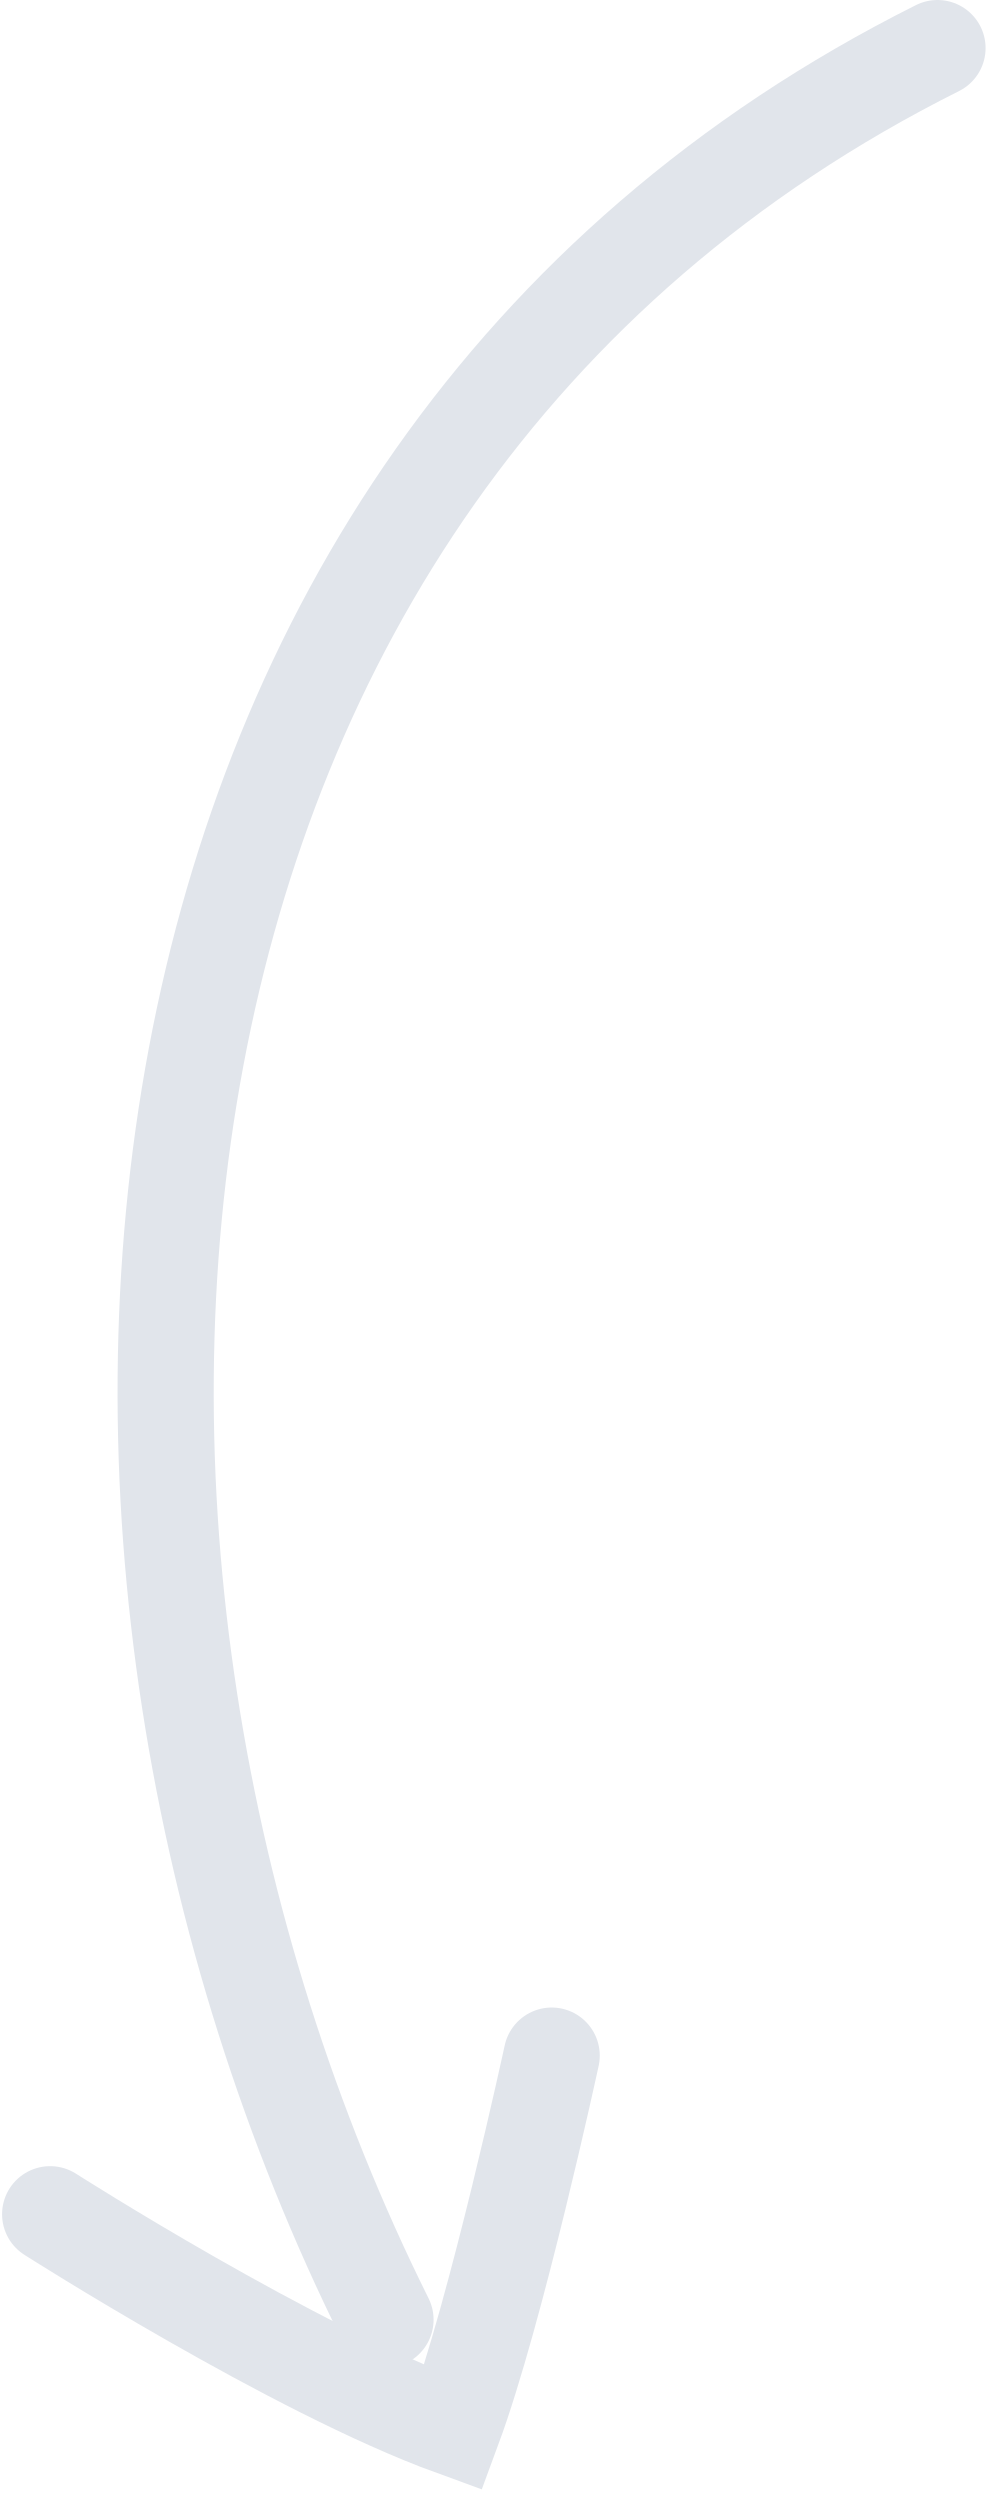
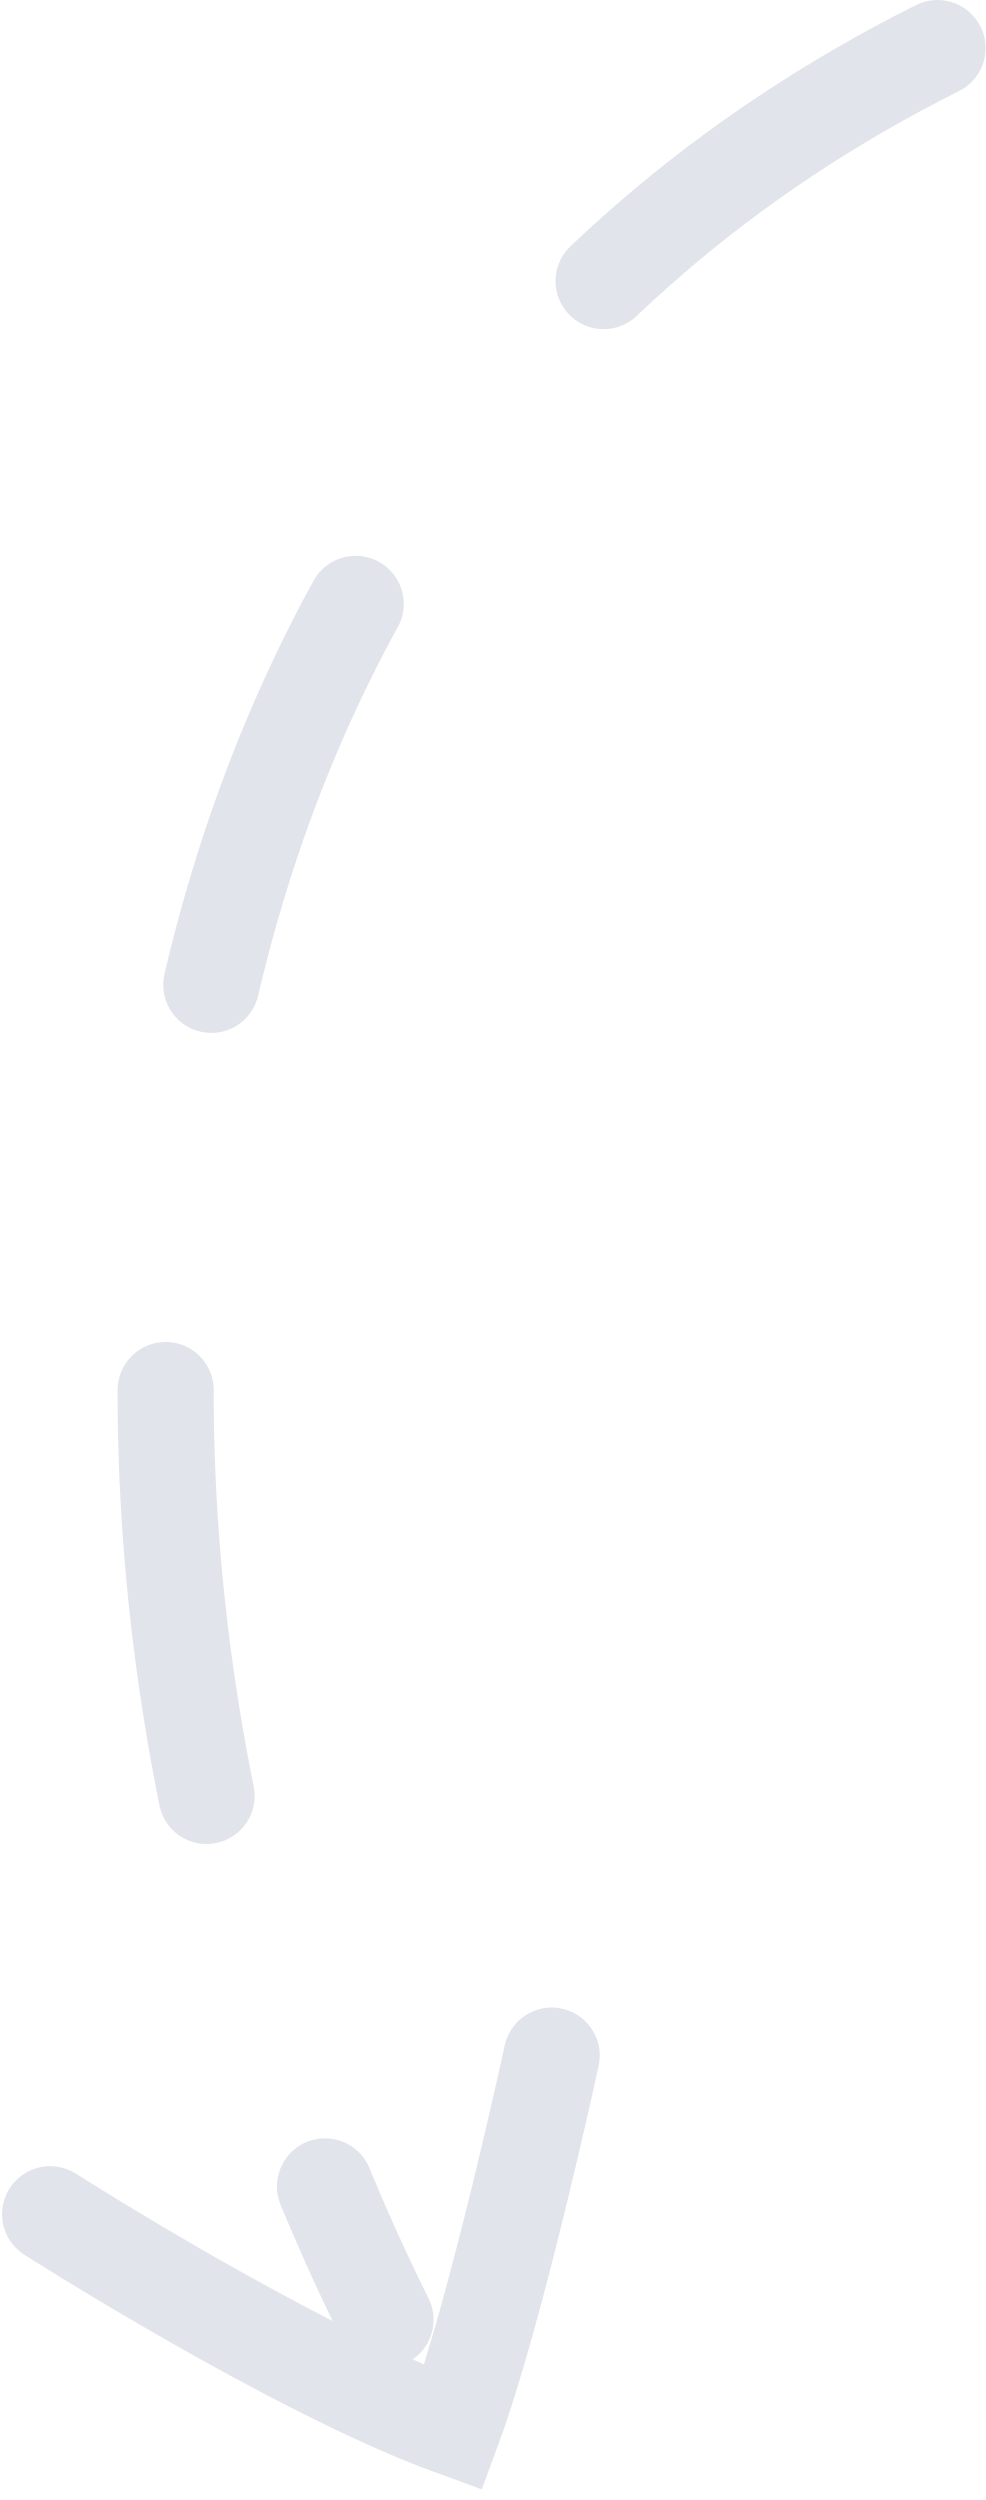
<svg xmlns="http://www.w3.org/2000/svg" id="hero-arrow-svg" width="41" height="104" viewBox="0 0 41 104" fill="none">
-   <path id="arrow-path-main" d="M39 2C3.298 19.878 0.118 64.502 16.037 96.5" stroke="#E1E5EB" stroke-width="4" stroke-linecap="round" />
+   <path id="arrow-path-main" d="M39 2C3.298 19.878 0.118 64.502 16.037 96.5" stroke="#E1E5EB" stroke-width="4" stroke-linecap="round" stroke-dasharray="17 17" />
  <path id="arrow-path-head" d="M2.086 92.112C2.086 92.112 12.225 98.586 18.856 100.998C20.657 96.125 22.95 85.513 22.95 85.513" stroke="#E1E5EB" stroke-width="4" stroke-linecap="round" />
</svg>
